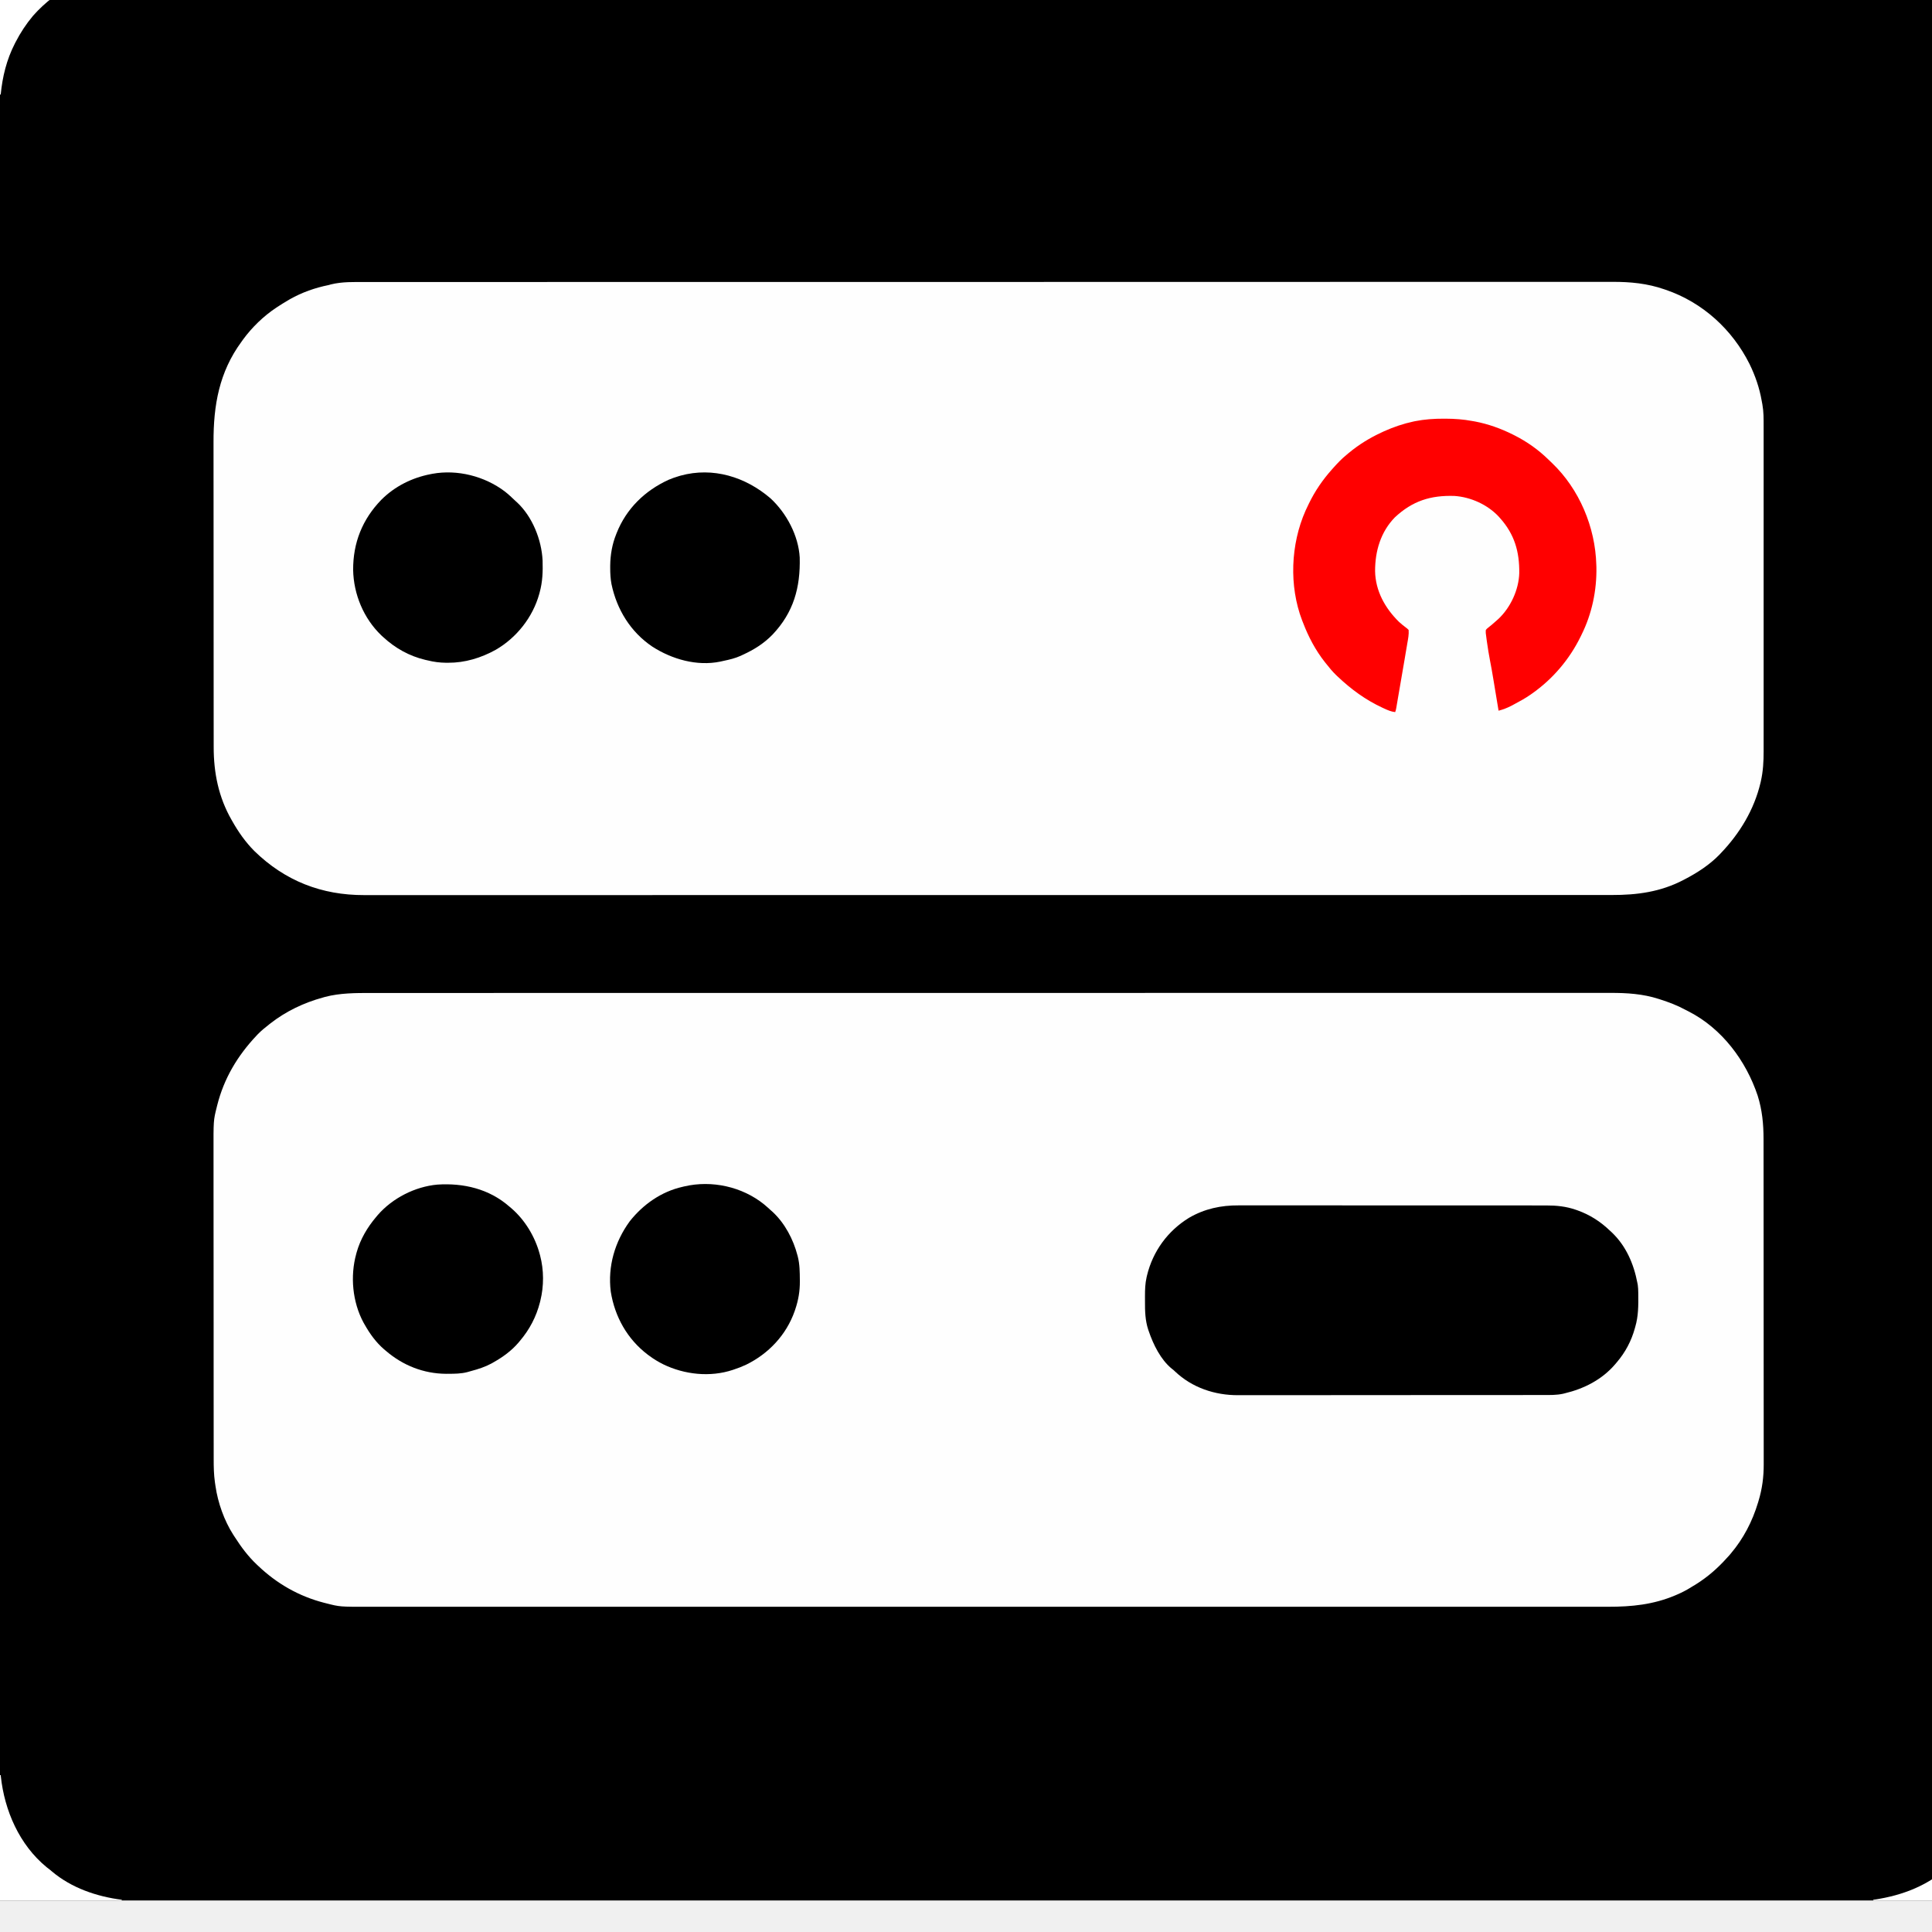
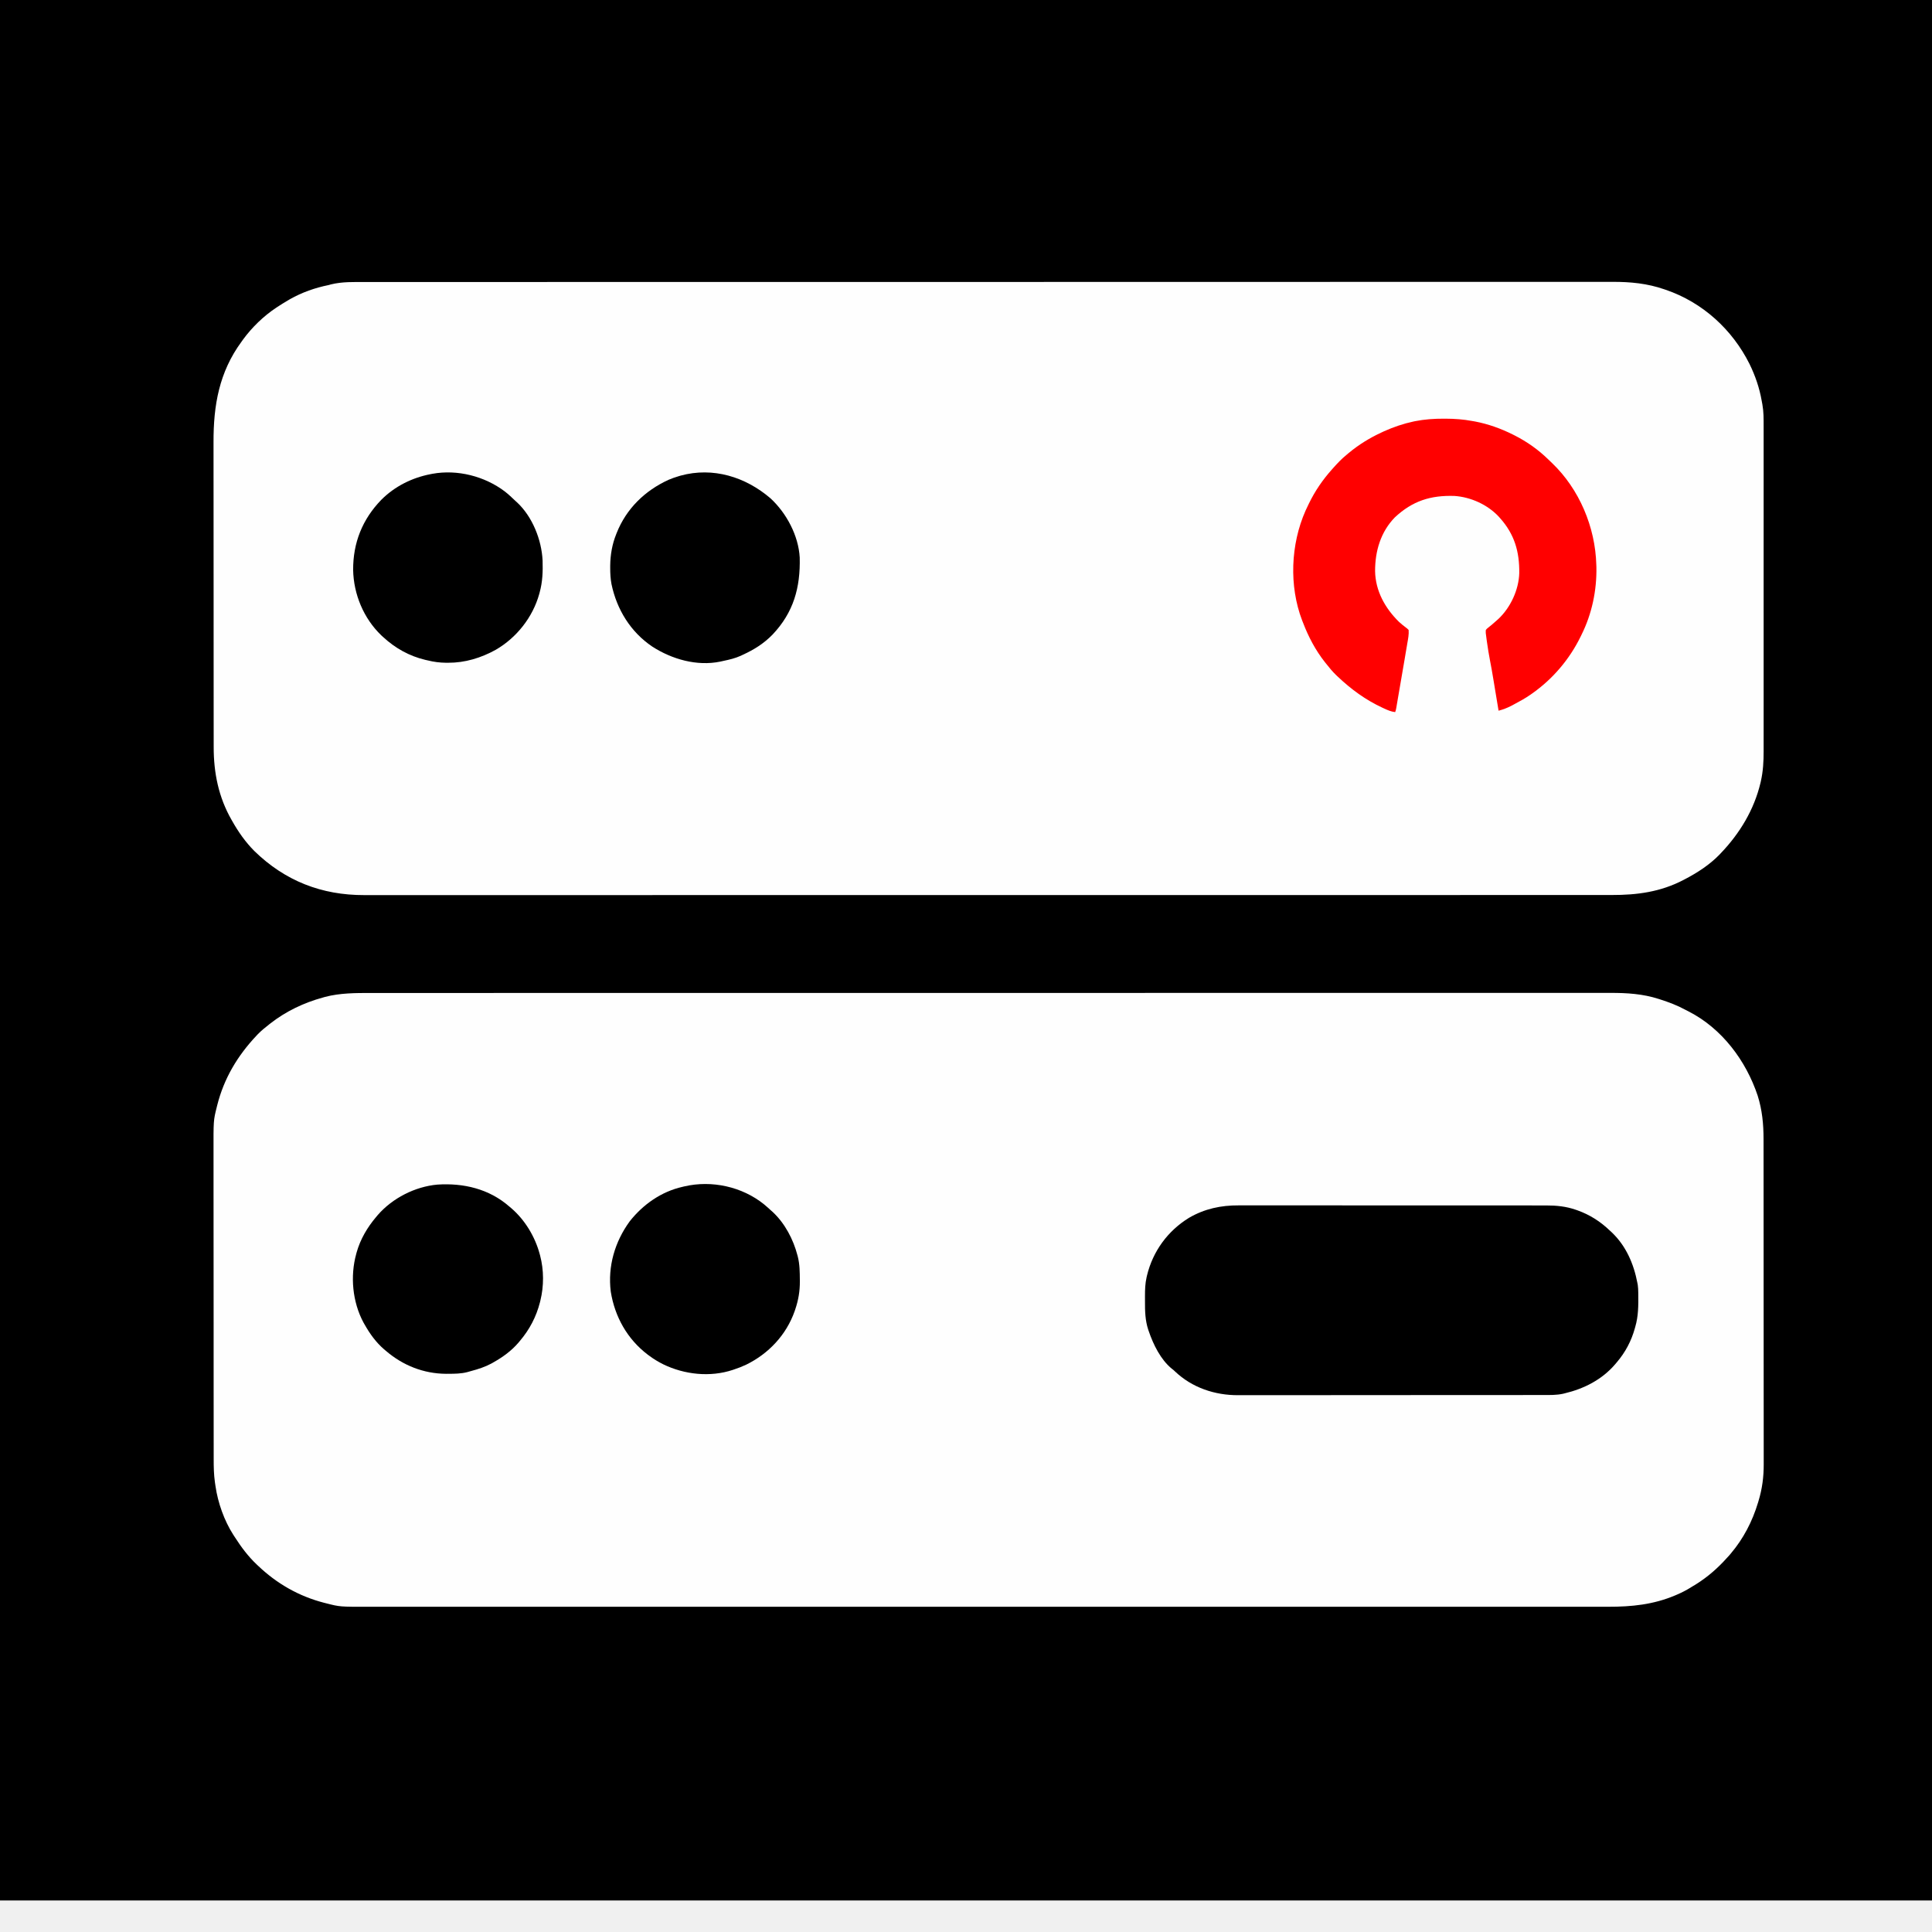
<svg xmlns="http://www.w3.org/2000/svg" version="1.1" width="512" height="512" viewBox="0 44.5 2728 2728">
  <path d="M0 0 C929.61 0 1859.22 0 2817 0 C2817 900.24 2817 1800.48 2817 2728 C1887.39 2728 957.78 2728 0 2728 C0 1827.76 0 927.52 0 0 Z " fill="#000000" transform="translate(0,0)" />
  <path d="M0 0 C3.84 0.01 7.67 -0 11.51 -0.01 C18.23 -0.02 24.96 -0.02 31.68 -0.01 C41.75 -0 51.81 -0.01 61.88 -0.02 C79.04 -0.03 96.2 -0.03 113.36 -0.03 C130.74 -0.02 148.12 -0.02 165.5 -0.03 C167.15 -0.03 167.15 -0.03 168.83 -0.03 C173.31 -0.03 177.79 -0.03 182.27 -0.04 C227.68 -0.06 273.1 -0.06 318.52 -0.05 C324.79 -0.05 331.06 -0.05 337.33 -0.05 C338.58 -0.05 339.83 -0.05 341.11 -0.05 C368.74 -0.05 396.36 -0.05 423.99 -0.06 C427.77 -0.06 431.55 -0.06 435.34 -0.06 C445.48 -0.06 455.62 -0.06 465.76 -0.06 C536.53 -0.07 607.31 -0.08 678.08 -0.07 C679.43 -0.07 680.77 -0.07 682.12 -0.07 C696.99 -0.07 711.86 -0.06 726.73 -0.06 C727.74 -0.06 727.74 -0.06 728.76 -0.06 C730.8 -0.06 732.83 -0.06 734.87 -0.06 C735.87 -0.06 735.87 -0.06 736.9 -0.06 C740.3 -0.06 743.69 -0.06 747.08 -0.06 C814.6 -0.05 882.12 -0.05 1002.69 -0.08 C1025.02 -0.09 1047.34 -0.09 1069.66 -0.1 C1070.66 -0.1 1070.66 -0.1 1071.68 -0.1 C1113.44 -0.11 1155.19 -0.12 1196.94 -0.12 C1198.88 -0.12 1198.88 -0.12 1200.85 -0.12 C1229.17 -0.12 1257.48 -0.12 1285.8 -0.11 C1295.93 -0.11 1306.06 -0.11 1316.19 -0.11 C1318.71 -0.11 1321.23 -0.11 1323.75 -0.11 C1363.9 -0.11 1404.04 -0.12 1444.18 -0.13 C1485.74 -0.15 1527.29 -0.15 1568.85 -0.13 C1573.31 -0.13 1577.78 -0.12 1582.24 -0.12 C1583.34 -0.12 1584.44 -0.12 1585.56 -0.12 C1602.89 -0.11 1620.22 -0.12 1637.55 -0.13 C1654.61 -0.15 1671.66 -0.14 1688.71 -0.13 C1698.7 -0.12 1708.69 -0.12 1718.68 -0.14 C1725.32 -0.15 1731.97 -0.14 1738.62 -0.13 C1742.38 -0.12 1746.14 -0.12 1749.9 -0.13 C1772.92 -0.22 1795.82 1.23 1817.87 8.38 C1818.73 8.66 1819.58 8.93 1820.47 9.21 C1832.5 13.1 1844.01 17.41 1855.13 23.45 C1856.78 24.34 1858.46 25.18 1860.14 26.02 C1907.26 50.01 1941.26 95.6 1957.74 145 C1964.1 165.25 1966.02 185.21 1966.01 206.33 C1966.01 208.37 1966.02 210.42 1966.02 212.46 C1966.03 218.07 1966.03 223.68 1966.03 229.28 C1966.03 235.34 1966.04 241.39 1966.05 247.44 C1966.06 261.36 1966.07 275.28 1966.07 289.2 C1966.07 296.09 1966.08 302.97 1966.08 309.86 C1966.09 333.45 1966.1 357.03 1966.11 380.62 C1966.11 382.1 1966.11 383.58 1966.11 385.06 C1966.11 386.55 1966.11 388.03 1966.11 389.51 C1966.11 392.49 1966.11 395.46 1966.11 398.44 C1966.11 399.17 1966.11 399.91 1966.11 400.67 C1966.11 424.58 1966.13 448.48 1966.15 472.39 C1966.18 497.69 1966.19 522.99 1966.19 548.29 C1966.19 551.08 1966.19 553.86 1966.19 556.64 C1966.19 557.32 1966.19 558.01 1966.19 558.71 C1966.2 569.7 1966.21 580.69 1966.22 591.68 C1966.24 602.73 1966.24 613.79 1966.23 624.85 C1966.23 630.83 1966.23 636.82 1966.24 642.8 C1966.25 648.29 1966.25 653.78 1966.24 659.26 C1966.24 661.24 1966.24 663.21 1966.25 665.19 C1966.33 683.16 1964.13 700.17 1958.87 717.38 C1958.52 718.55 1958.52 718.55 1958.17 719.73 C1950.2 746.1 1937.69 770.32 1919.87 791.38 C1919.17 792.22 1918.47 793.05 1917.74 793.91 C1915.51 796.46 1913.21 798.93 1910.87 801.38 C1910.32 801.97 1909.77 802.55 1909.2 803.16 C1895.89 817.16 1881.56 828.66 1864.87 838.38 C1864.14 838.84 1863.4 839.3 1862.64 839.77 C1856.67 843.45 1850.62 846.54 1844.18 849.32 C1843.2 849.75 1842.21 850.18 1841.19 850.62 C1810.35 863.62 1779.75 866.71 1746.62 866.64 C1742.78 866.63 1738.95 866.64 1735.12 866.65 C1728.39 866.65 1721.67 866.65 1714.94 866.65 C1704.87 866.64 1694.8 866.64 1684.73 866.65 C1667.56 866.66 1650.39 866.66 1633.23 866.65 C1615.83 866.64 1598.44 866.64 1581.05 866.65 C1579.95 866.65 1578.85 866.65 1577.72 866.65 C1573.24 866.65 1568.76 866.65 1564.29 866.65 C1522.6 866.66 1480.91 866.66 1439.22 866.66 C1437.99 866.66 1436.76 866.66 1435.48 866.66 C1434.25 866.66 1433.01 866.66 1431.74 866.66 C1394.06 866.65 1356.38 866.65 1318.7 866.65 C1316.17 866.65 1313.65 866.65 1311.13 866.65 C1300.99 866.65 1290.85 866.65 1280.71 866.65 C1252.36 866.66 1224.02 866.66 1195.67 866.66 C1194.38 866.66 1193.09 866.66 1191.76 866.66 C1150.63 866.66 1109.5 866.66 1068.37 866.65 C1067.37 866.65 1067.37 866.65 1066.35 866.65 C1044.01 866.65 1021.67 866.65 999.34 866.65 C931.79 866.64 864.25 866.63 743.63 866.65 C721.3 866.65 698.97 866.65 676.64 866.65 C675.97 866.65 675.31 866.65 674.62 866.65 C632.86 866.66 591.1 866.66 549.34 866.66 C547.41 866.66 547.41 866.66 545.43 866.66 C517.12 866.66 488.8 866.66 460.49 866.65 C450.36 866.65 440.23 866.65 430.09 866.65 C427.57 866.65 425.05 866.65 422.53 866.65 C384.87 866.65 347.2 866.65 309.53 866.66 C308.3 866.66 307.06 866.66 305.79 866.66 C303.94 866.66 303.94 866.66 302.05 866.66 C260.49 866.66 218.92 866.66 177.35 866.65 C172.88 866.65 168.42 866.65 163.95 866.65 C162.86 866.65 161.76 866.65 160.63 866.65 C143.29 866.64 125.95 866.65 108.6 866.65 C91.55 866.66 74.49 866.65 57.43 866.65 C47.43 866.64 37.44 866.64 27.44 866.65 C20.79 866.65 14.15 866.65 7.5 866.64 C3.74 866.64 -0.02 866.64 -3.79 866.64 C-44.23 866.72 -44.23 866.72 -63.57 861.76 C-65.12 861.37 -65.12 861.37 -66.71 860.97 C-102.35 851.74 -133.6 833.79 -160.13 808.38 C-160.63 807.91 -161.13 807.44 -161.64 806.96 C-173.59 795.62 -183.21 782.86 -192.08 769.02 C-192.96 767.64 -193.86 766.28 -194.77 764.92 C-207.54 744.96 -216.48 719.75 -219.84 696.38 C-220.11 694.55 -220.38 692.72 -220.66 690.89 C-222.21 679.87 -222.42 669.03 -222.4 657.91 C-222.4 655.88 -222.41 653.85 -222.41 651.82 C-222.42 646.28 -222.42 640.74 -222.42 635.2 C-222.42 629.21 -222.43 623.22 -222.44 617.23 C-222.46 605.51 -222.46 593.79 -222.46 582.07 C-222.46 572.54 -222.47 563.01 -222.48 553.48 C-222.48 550.72 -222.48 547.97 -222.48 545.22 C-222.48 544.54 -222.48 543.85 -222.48 543.15 C-222.49 523.93 -222.5 504.7 -222.5 485.48 C-222.5 484.75 -222.5 484.03 -222.5 483.28 C-222.5 479.62 -222.5 475.95 -222.5 472.28 C-222.5 471.55 -222.5 470.82 -222.5 470.07 C-222.5 468.6 -222.5 467.13 -222.5 465.65 C-222.5 442.75 -222.51 419.85 -222.54 396.95 C-222.57 371.17 -222.59 345.4 -222.59 319.63 C-222.59 316.87 -222.59 314.12 -222.59 311.36 C-222.59 310.69 -222.59 310.01 -222.59 309.31 C-222.59 298.45 -222.6 287.59 -222.62 276.72 C-222.63 265.79 -222.64 254.85 -222.62 243.91 C-222.62 238 -222.62 232.09 -222.63 226.18 C-222.76 179.88 -222.76 179.88 -218.13 161.38 C-217.9 160.46 -217.67 159.54 -217.44 158.59 C-207.88 120.6 -188.82 88.74 -162.13 60.38 C-161.51 59.73 -160.9 59.07 -160.26 58.39 C-155.29 53.24 -149.76 48.79 -144.13 44.38 C-143.59 43.96 -143.06 43.54 -142.51 43.1 C-120.51 25.88 -95.05 13.73 -68.13 6.38 C-66.67 5.96 -66.67 5.96 -65.18 5.53 C-44.02 -0.04 -21.72 -0.06 0 0 Z " fill="#FEFEFE" transform="translate(524.1295,1446.615)" />
  <path d="M0 0 C3.85 0 7.7 -0 11.56 -0.01 C18.32 -0.02 25.09 -0.02 31.86 -0.01 C41.99 -0.01 52.12 -0.01 62.25 -0.02 C79.51 -0.03 96.78 -0.03 114.05 -0.03 C131.54 -0.03 149.04 -0.03 166.53 -0.04 C167.64 -0.04 168.75 -0.04 169.88 -0.04 C174.39 -0.04 178.89 -0.04 183.39 -0.05 C230.36 -0.07 277.32 -0.07 324.28 -0.07 C329.34 -0.07 334.39 -0.07 339.44 -0.07 C340.7 -0.07 341.95 -0.07 343.25 -0.07 C371.04 -0.08 398.84 -0.08 426.64 -0.08 C438.09 -0.09 449.54 -0.09 460.99 -0.09 C462.25 -0.09 463.52 -0.09 464.82 -0.09 C536.63 -0.1 608.43 -0.11 680.24 -0.11 C682.27 -0.11 684.31 -0.11 686.34 -0.11 C700.63 -0.11 714.91 -0.11 729.2 -0.11 C733.29 -0.11 737.39 -0.11 741.48 -0.11 C744.9 -0.11 748.32 -0.11 751.73 -0.11 C816.25 -0.11 880.77 -0.11 945.29 -0.13 C945.97 -0.13 946.65 -0.13 947.35 -0.13 C968.57 -0.14 989.79 -0.14 1011.01 -0.15 C1032.79 -0.16 1054.56 -0.17 1076.34 -0.17 C1077.34 -0.17 1077.34 -0.17 1078.37 -0.17 C1120.37 -0.19 1162.38 -0.19 1204.39 -0.2 C1205.68 -0.2 1206.98 -0.2 1208.32 -0.2 C1236.81 -0.2 1265.29 -0.2 1293.78 -0.2 C1303.98 -0.2 1314.17 -0.2 1324.36 -0.2 C1326.9 -0.2 1329.43 -0.2 1331.97 -0.2 C1372.37 -0.2 1412.76 -0.21 1453.15 -0.23 C1493.84 -0.24 1534.53 -0.25 1575.22 -0.23 C1580.85 -0.23 1586.48 -0.23 1592.1 -0.23 C1593.2 -0.23 1594.31 -0.23 1595.44 -0.23 C1612.89 -0.22 1630.33 -0.23 1647.77 -0.25 C1664.93 -0.26 1682.1 -0.26 1699.26 -0.24 C1709.31 -0.24 1719.37 -0.24 1729.42 -0.26 C1736.11 -0.27 1742.8 -0.26 1749.49 -0.25 C1753.28 -0.24 1757.06 -0.24 1760.85 -0.25 C1786.11 -0.35 1810.01 1.95 1833.98 10.26 C1834.67 10.49 1835.36 10.73 1836.07 10.97 C1887.98 28.71 1929.81 66.81 1954.3 115.65 C1962.42 132.3 1968.33 149.44 1971.52 167.7 C1971.83 169.42 1972.15 171.14 1972.48 172.85 C1974.32 183.1 1974.25 193.21 1974.23 203.58 C1974.23 205.63 1974.23 207.68 1974.24 209.73 C1974.25 215.34 1974.24 220.95 1974.24 226.55 C1974.23 232.61 1974.24 238.67 1974.24 244.72 C1974.25 255.89 1974.25 267.06 1974.25 278.24 C1974.24 288.56 1974.24 298.88 1974.24 309.2 C1974.24 309.89 1974.24 310.58 1974.24 311.28 C1974.24 314.07 1974.24 316.85 1974.25 319.64 C1974.25 345.74 1974.25 371.84 1974.23 397.94 C1974.23 421.1 1974.23 444.26 1974.24 467.43 C1974.25 493.48 1974.25 519.52 1974.24 545.57 C1974.24 548.35 1974.24 551.13 1974.24 553.91 C1974.24 554.6 1974.24 555.28 1974.24 555.99 C1974.24 566.3 1974.24 576.61 1974.25 586.92 C1974.25 598.66 1974.25 610.39 1974.24 622.12 C1974.24 628.11 1974.23 634.09 1974.24 640.07 C1974.25 645.56 1974.24 651.04 1974.23 656.53 C1974.23 658.5 1974.23 660.48 1974.24 662.45 C1974.27 676.85 1973.5 690.91 1970.29 705.01 C1970.12 705.74 1969.96 706.48 1969.78 707.23 C1960.77 745.07 1940.64 778.36 1913.98 806.26 C1913.34 806.94 1912.7 807.61 1912.05 808.31 C1898.19 822.7 1880.62 834.1 1862.98 843.26 C1862.34 843.59 1861.71 843.93 1861.06 844.27 C1828.73 861.19 1795.57 865.59 1759.69 865.52 C1755.83 865.51 1751.98 865.52 1748.12 865.52 C1741.35 865.53 1734.59 865.53 1727.82 865.53 C1717.68 865.52 1707.55 865.52 1697.42 865.53 C1680.14 865.54 1662.87 865.54 1645.6 865.54 C1628.1 865.53 1610.6 865.54 1593.1 865.54 C1591.99 865.54 1590.89 865.54 1589.75 865.54 C1585.24 865.54 1580.74 865.55 1576.23 865.55 C1530.52 865.56 1484.8 865.56 1439.08 865.56 C1432.77 865.56 1426.45 865.56 1420.14 865.56 C1418.88 865.56 1417.63 865.56 1416.34 865.56 C1388.53 865.56 1360.73 865.56 1332.92 865.57 C1326.57 865.57 1320.22 865.57 1313.88 865.57 C1311.33 865.57 1308.78 865.57 1306.23 865.57 C1304.34 865.57 1304.34 865.57 1302.4 865.57 C1299.85 865.57 1297.29 865.57 1294.74 865.57 C1222.92 865.58 1151.1 865.58 1079.29 865.58 C1077.25 865.58 1075.22 865.58 1073.19 865.58 C1058.22 865.58 1043.25 865.58 1028.28 865.58 C1026.92 865.58 1025.55 865.58 1024.19 865.58 C1022.82 865.58 1021.46 865.58 1020.09 865.58 C1019.41 865.58 1018.74 865.58 1018.04 865.58 C1014.62 865.58 1011.21 865.58 1007.79 865.58 C943.26 865.57 878.73 865.57 814.2 865.58 C813.18 865.58 813.18 865.58 812.14 865.58 C791.59 865.59 771.05 865.59 750.5 865.6 C728.03 865.6 705.57 865.61 683.1 865.61 C682.43 865.61 681.76 865.61 681.07 865.61 C639.05 865.62 597.03 865.62 555.02 865.62 C553.72 865.62 552.42 865.62 551.09 865.62 C522.6 865.63 494.11 865.62 465.62 865.62 C455.42 865.62 445.23 865.62 435.04 865.62 C432.5 865.62 429.96 865.62 427.43 865.62 C387.02 865.62 346.61 865.63 306.2 865.64 C264.38 865.65 222.55 865.65 180.72 865.64 C176.23 865.64 171.74 865.64 167.25 865.64 C165.59 865.64 165.59 865.64 163.91 865.63 C146.45 865.63 129 865.64 111.55 865.65 C94.39 865.66 77.23 865.65 60.06 865.64 C50 865.64 39.95 865.64 29.89 865.65 C23.2 865.66 16.51 865.65 9.82 865.64 C6.04 865.64 2.25 865.63 -1.54 865.65 C-61.9 865.82 -113.63 845.62 -157.02 803.26 C-169.39 790.78 -179.43 776.53 -188.02 761.26 C-188.53 760.37 -188.53 760.37 -189.05 759.47 C-207.39 727.5 -214.36 692.94 -214.29 656.47 C-214.3 654.44 -214.3 652.41 -214.31 650.38 C-214.32 644.86 -214.32 639.34 -214.32 633.83 C-214.32 627.85 -214.33 621.88 -214.34 615.91 C-214.35 604.23 -214.36 592.54 -214.36 580.86 C-214.36 571.36 -214.36 561.86 -214.37 552.36 C-214.37 549.61 -214.37 546.87 -214.38 544.12 C-214.38 543.1 -214.38 543.1 -214.38 542.06 C-214.39 522.89 -214.4 503.72 -214.4 484.55 C-214.4 483.83 -214.4 483.11 -214.4 482.36 C-214.4 478.71 -214.4 475.05 -214.4 471.4 C-214.4 470.67 -214.4 469.94 -214.4 469.2 C-214.4 467.73 -214.4 466.26 -214.4 464.79 C-214.39 441.96 -214.41 419.14 -214.44 396.31 C-214.47 370.61 -214.48 344.9 -214.48 319.2 C-214.48 316.46 -214.48 313.71 -214.48 310.97 C-214.48 310.29 -214.48 309.61 -214.48 308.92 C-214.48 298.09 -214.49 287.26 -214.51 276.43 C-214.53 265.53 -214.53 254.63 -214.52 243.73 C-214.51 237.84 -214.51 231.95 -214.53 226.05 C-214.67 173.94 -206.59 127.25 -175.02 84.26 C-174.29 83.22 -173.55 82.18 -172.79 81.12 C-160.19 63.92 -143.8 48.02 -126.02 36.26 C-125.37 35.82 -124.71 35.39 -124.04 34.94 C-119.44 31.91 -114.77 29.05 -110.02 26.26 C-108.89 25.58 -107.76 24.91 -106.6 24.21 C-89.68 14.63 -71.04 8.07 -52.02 4.26 C-50.88 3.94 -49.74 3.62 -48.56 3.29 C-32.64 -0.61 -16.27 -0.03 0 0 Z " fill="#FEFEFE" transform="translate(516.0248,442.74)" />
  <path d="M0 0 C1.95 -0 3.9 -0.01 5.85 -0.02 C11.14 -0.03 16.43 -0.02 21.73 -0.01 C27.46 0 33.19 -0.01 38.93 -0.02 C50.13 -0.03 61.34 -0.02 72.54 -0.01 C85.61 0.01 98.67 0.01 111.74 0 C135.76 -0 159.78 0.01 183.79 0.04 C205.69 0.06 227.58 0.07 249.48 0.06 C255.09 0.05 260.7 0.05 266.31 0.05 C267 0.05 267.69 0.05 268.4 0.05 C286.74 0.04 305.08 0.05 323.42 0.06 C326.04 0.06 328.67 0.06 331.3 0.06 C333.25 0.06 333.25 0.06 335.23 0.06 C344.32 0.07 353.42 0.07 362.51 0.06 C373.6 0.06 384.69 0.06 395.78 0.08 C401.43 0.09 407.09 0.1 412.74 0.09 C417.92 0.08 423.1 0.09 428.29 0.11 C430.15 0.11 432.02 0.11 433.89 0.1 C448.34 0.06 462.06 1.4 475.82 6.19 C476.56 6.44 477.3 6.7 478.07 6.96 C495.51 13.16 510.46 22.69 523.82 35.5 C524.7 36.31 525.59 37.12 526.5 37.95 C546.75 57.12 557.69 82.49 562.82 109.5 C563 110.41 563.17 111.33 563.36 112.27 C563.88 115.94 564.02 119.56 564.06 123.26 C564.07 124.36 564.07 124.36 564.09 125.49 C564.26 141.22 564.3 156.29 559.82 171.5 C559.62 172.24 559.41 172.99 559.2 173.75 C554.28 191.49 545.78 207.53 533.82 221.5 C532.98 222.5 532.14 223.51 531.27 224.54 C512.65 246.18 487.34 259.01 459.82 265.5 C459.1 265.68 458.38 265.85 457.64 266.03 C448.44 268 439.26 267.79 429.9 267.77 C427.98 267.77 426.06 267.78 424.14 267.78 C418.88 267.79 413.62 267.79 408.36 267.79 C402.67 267.79 396.99 267.8 391.31 267.81 C380.18 267.83 369.06 267.83 357.93 267.84 C348.88 267.84 339.84 267.84 330.79 267.85 C309.29 267.86 287.79 267.87 266.29 267.87 C265.6 267.87 264.91 267.87 264.2 267.87 C260.72 267.87 257.24 267.87 253.76 267.87 C252.72 267.87 252.72 267.87 251.66 267.87 C250.27 267.87 248.87 267.87 247.47 267.87 C225.73 267.87 203.99 267.89 182.25 267.91 C157.8 267.94 133.35 267.96 108.89 267.96 C95.96 267.96 83.02 267.96 70.09 267.99 C59.07 268 48.05 268.01 37.04 267.99 C31.42 267.99 25.81 267.99 20.19 268 C15.04 268.02 9.89 268.02 4.73 268 C2.88 268 1.03 268 -0.82 268.01 C-33.69 268.2 -65.95 257.4 -90.03 234.51 C-92.18 232.44 -92.18 232.44 -94.69 230.55 C-110.34 217.67 -120.6 196.7 -127.05 177.88 C-127.34 177.05 -127.63 176.23 -127.92 175.39 C-132.14 162.46 -132.5 149.47 -132.44 136.01 C-132.43 133.37 -132.44 130.73 -132.45 128.09 C-132.46 119.05 -132.2 110.37 -130.18 101.5 C-130 100.72 -129.82 99.93 -129.64 99.13 C-121.35 64.81 -100.28 35.92 -70.18 17.5 C-48.21 4.76 -25.18 -0.14 0 0 Z " fill="#000000" transform="translate(1749.178,1746.499)" />
  <path d="M0 0 C0.78 0 1.56 0 2.37 0 C15.24 0.04 27.71 0.91 40.38 3.31 C42.17 3.62 42.17 3.62 44 3.93 C62.6 7.47 80.48 13.85 97.38 22.31 C98.2 22.72 99.03 23.14 99.88 23.56 C117.6 32.54 133.62 43.85 147.8 57.77 C149.46 59.39 151.14 60.98 152.82 62.57 C191.43 99.52 213.93 153.08 215.38 206.31 C215.41 207.37 215.45 208.43 215.5 209.52 C216.16 242.46 209.1 275.83 194.38 305.31 C193.77 306.56 193.77 306.56 193.15 307.83 C177.38 339.99 153.76 367.73 124.38 388.31 C123.8 388.72 123.23 389.12 122.65 389.54 C115 394.9 106.86 399.32 98.62 403.69 C97.67 404.2 96.71 404.71 95.72 405.24 C89.75 408.34 83.9 410.64 77.38 412.31 C77 410.08 76.63 407.84 76.26 405.61 C75.91 403.53 75.57 401.46 75.22 399.38 C74.24 393.5 73.26 387.61 72.29 381.73 C71.65 377.86 71.01 373.99 70.38 370.12 C70.25 369.34 70.12 368.56 69.98 367.76 C68.52 358.92 67 350.1 65.25 341.31 C63.61 333.02 62.33 324.68 61.12 316.31 C60.86 314.49 60.86 314.49 60.59 312.64 C59.13 302.24 59.13 302.24 59.38 298.31 C60.84 296.54 60.84 296.54 62.88 294.94 C63.61 294.34 64.34 293.74 65.09 293.13 C66.22 292.23 66.22 292.23 67.38 291.31 C70.08 289.02 72.74 286.68 75.38 284.31 C76.02 283.73 76.67 283.15 77.34 282.55 C94.34 266.49 105.91 241.5 106.58 218.07 C106.97 187.84 99.86 163.16 79.38 140.31 C78.46 139.27 78.46 139.27 77.52 138.21 C61.7 121.31 38.05 110.63 15.05 109.09 C-18.56 108 -44.22 116.09 -69.12 139.38 C-89.17 159.99 -97.05 187.15 -96.99 215.28 C-96.46 243.3 -82.87 267.64 -63.16 286.98 C-60.06 289.83 -56.82 292.42 -53.44 294.94 C-51.62 296.31 -51.62 296.31 -49.62 298.31 C-49.1 304.64 -50.38 310.78 -51.45 317 C-51.64 318.13 -51.83 319.27 -52.03 320.44 C-52.64 324.06 -53.26 327.69 -53.88 331.31 C-54.28 333.69 -54.67 336.06 -55.07 338.44 C-57.25 351.36 -59.48 364.27 -61.73 377.18 C-62.52 381.72 -63.3 386.26 -64.07 390.8 C-64.39 392.63 -64.39 392.63 -64.71 394.5 C-65.12 396.95 -65.54 399.41 -65.96 401.86 C-66.16 403.06 -66.36 404.25 -66.57 405.48 C-66.84 407.06 -66.84 407.06 -67.12 408.67 C-67.62 411.31 -67.62 411.31 -68.62 414.31 C-74.23 413.72 -78.81 411.7 -83.88 409.38 C-84.75 408.98 -85.63 408.58 -86.53 408.16 C-110.41 397.09 -130.51 382.33 -149.62 364.31 C-150.72 363.28 -150.72 363.28 -151.84 362.22 C-157.26 356.97 -161.99 351.25 -166.62 345.31 C-167.04 344.79 -167.46 344.26 -167.89 343.73 C-181.1 326.99 -191.02 308.17 -198.62 288.31 C-199.33 286.55 -199.33 286.55 -200.04 284.76 C-218.62 236.11 -216.21 177.37 -195.24 129.99 C-194.06 127.42 -192.85 124.86 -191.62 122.31 C-191.2 121.43 -190.78 120.55 -190.34 119.64 C-181.66 101.8 -170.84 86.08 -157.62 71.31 C-157.12 70.75 -156.62 70.19 -156.11 69.61 C-150.29 63.1 -144.42 56.82 -137.62 51.31 C-136.57 50.42 -135.52 49.54 -134.47 48.65 C-120.17 36.73 -104.52 27.09 -87.62 19.31 C-86.51 18.79 -85.4 18.27 -84.26 17.74 C-70.98 11.79 -57.05 7.03 -42.81 4 C-42.12 3.85 -41.43 3.71 -40.72 3.55 C-27.17 0.88 -13.78 -0.06 0 0 Z " fill="#FF0000" transform="translate(2038.625,635.6875)" />
  <path d="M0 0 C22.54 20.84 39.41 52.59 41.15 83.45 C42.21 125.82 32.47 161.01 2.77 192.3 C-9.43 204.85 -23.22 213.5 -39.06 220.75 C-40.58 221.47 -40.58 221.47 -42.14 222.21 C-49.88 225.7 -57.84 227.63 -66.12 229.34 C-67.76 229.69 -69.4 230.06 -71.04 230.44 C-104.06 237.26 -139.33 227.11 -167.04 209.24 C-197.71 188.58 -217.17 156.84 -224.65 120.93 C-226.05 113.37 -226.45 105.99 -226.44 98.31 C-226.44 97.1 -226.43 95.88 -226.43 94.63 C-226.23 79.57 -223.69 64.77 -218.06 50.75 C-217.83 50.15 -217.59 49.55 -217.35 48.93 C-203.73 14.57 -177.49 -11 -144.06 -26.25 C-139.49 -28.22 -134.84 -29.84 -130.06 -31.25 C-129.09 -31.54 -128.11 -31.84 -127.11 -32.14 C-81.25 -44.72 -35.23 -30.34 0 0 Z " fill="#000000" transform="translate(1088.062,748.25)" />
  <path d="M0 0 C5.41 4.23 10.38 8.89 15.32 13.65 C15.96 14.22 16.59 14.79 17.24 15.37 C39.07 35.6 52.08 68.34 53.47 97.67 C53.92 113.13 53.47 127.7 49.32 142.65 C49.12 143.4 48.92 144.16 48.71 144.93 C39.58 177.73 16.78 206.62 -12.68 223.65 C-33.33 235.11 -56.19 242.09 -79.93 241.96 C-81.02 241.96 -82.11 241.95 -83.23 241.95 C-92.06 241.83 -100.11 240.79 -108.68 238.65 C-109.88 238.38 -111.08 238.11 -112.31 237.84 C-134.94 232.43 -154.64 221.35 -171.68 205.65 C-172.56 204.84 -173.44 204.02 -174.35 203.19 C-199.19 179.31 -213.32 145.39 -214.03 111.08 C-214.27 72.67 -201.01 39.31 -174.05 11.65 C-155.08 -7.24 -130.82 -19.32 -104.68 -24.35 C-103.76 -24.53 -102.84 -24.71 -101.9 -24.89 C-66.8 -31.24 -28.45 -21.46 0 0 Z " fill="#000000" transform="translate(712.6758,738.3516)" />
  <path d="M0 0 C3.48 2.9 6.84 5.91 10.17 8.98 C11.27 9.95 11.27 9.95 12.4 10.95 C29.49 26.91 41.35 49.53 47.17 71.98 C47.35 72.63 47.52 73.29 47.7 73.97 C50.4 84.71 50.48 95.65 50.55 106.66 C50.56 107.71 50.56 107.71 50.57 108.77 C50.69 122.45 48.49 135.22 44.11 148.23 C43.81 149.1 43.52 149.98 43.21 150.89 C31.46 184.31 6.52 210.86 -25.11 226.35 C-30.56 228.94 -36.08 231.13 -41.83 232.98 C-42.57 233.24 -43.32 233.5 -44.09 233.77 C-76.09 244.42 -112.45 240.44 -142.41 225.85 C-149.28 222.39 -155.66 218.6 -161.83 213.98 C-162.64 213.39 -163.44 212.8 -164.28 212.2 C-193.07 190.31 -210.78 158.73 -216.42 123.22 C-220.89 87.56 -210.64 52.75 -189.64 23.98 C-170.78 0.1 -145.05 -17.95 -115.14 -24.71 C-114.24 -24.92 -113.34 -25.14 -112.42 -25.35 C-73.78 -34.33 -30.95 -24.96 0 0 Z " fill="#000000" transform="translate(1078.828,1745.023)" />
  <path d="M0 0 C1.51 1.27 1.51 1.27 3.06 2.57 C22.25 19.11 36.41 42.62 43 67 C43.29 68.07 43.29 68.07 43.59 69.15 C49.04 89.67 49.11 112.38 44 133 C43.7 134.21 43.7 134.21 43.4 135.43 C38.13 155.97 28.74 173.81 15 190 C14.26 190.89 13.52 191.77 12.76 192.68 C2.91 204.05 -8.94 212.63 -22 220 C-23.6 220.91 -23.6 220.91 -25.22 221.84 C-34.33 226.71 -43.72 229.73 -53.68 232.38 C-55.66 232.91 -57.63 233.47 -59.59 234.04 C-68.23 236.2 -76.75 236.27 -85.62 236.31 C-86.84 236.32 -88.06 236.32 -89.31 236.33 C-120.98 236.08 -150.07 224.5 -174 204 C-174.88 203.26 -175.76 202.53 -176.67 201.77 C-188.04 191.92 -196.63 180.06 -204 167 C-204.61 165.94 -205.21 164.87 -205.84 163.78 C-221.35 134.82 -224.7 98.49 -216 67 C-215.82 66.33 -215.64 65.65 -215.45 64.96 C-210.28 46.45 -200.37 29.58 -188 15 C-187.26 14.11 -186.52 13.23 -185.76 12.32 C-164.94 -11.71 -133.02 -28 -101.4 -30.84 C-64.47 -33.26 -28.41 -24.82 0 0 Z " fill="#000000" transform="translate(719,1748)" />
-   <path d="M0 0 C60.72 0 121.44 0 184 0 C184 0.33 184 0.66 184 1 C182.07 1.15 182.07 1.15 180.11 1.3 C128.28 5.54 81.24 27.69 46.6 66.84 C37 78.3 28.82 90.71 22 104 C21.48 104.99 21.48 104.99 20.96 106.01 C9.33 128.69 3.46 152.75 1 178 C0.67 178 0.34 178 0 178 C0 119.26 0 60.52 0 0 Z " fill="#FFFFFF" transform="translate(0,0)" />
  <path d="M0 0 C60.72 0 121.44 0 184 0 C184 58.41 184 116.82 184 177 C183.67 177 183.34 177 183 177 C182.9 176.16 182.9 176.16 182.8 175.3 C176.75 124.06 154.07 76.11 113.13 43.38 C79.22 17.59 42.38 4.23 0 1 C0 0.67 0 0.34 0 0 Z " fill="#FFFFFF" transform="translate(2633,0)" />
-   <path d="M0 0 C0.33 0 0.66 0 1 0 C1.06 0.58 1.12 1.15 1.18 1.75 C6.36 50.14 27.37 98.36 65.69 129.88 C67.46 131.25 69.23 132.63 71 134 C71.75 134.64 72.5 135.28 73.27 135.94 C100.97 159.38 136.55 171.41 172 176 C172 176.33 172 176.66 172 177 C115.24 177 58.48 177 0 177 C0 118.59 0 60.18 0 0 Z " fill="#FFFFFF" transform="translate(0,2551)" />
-   <path d="M0 0 C0.33 0 0.66 0 1 0 C1 58.08 1 116.16 1 176 C-55.76 176 -112.52 176 -171 176 C-171 175.67 -171 175.34 -171 175 C-170.07 174.87 -170.07 174.87 -169.13 174.73 C-128.89 168.76 -91.92 154.27 -62 126 C-60.67 124.87 -59.34 123.75 -58 122.62 C-23.61 92.43 -3.65 44.91 0 0 Z " fill="#FFFFFF" transform="translate(2816,2552)" />
</svg>
